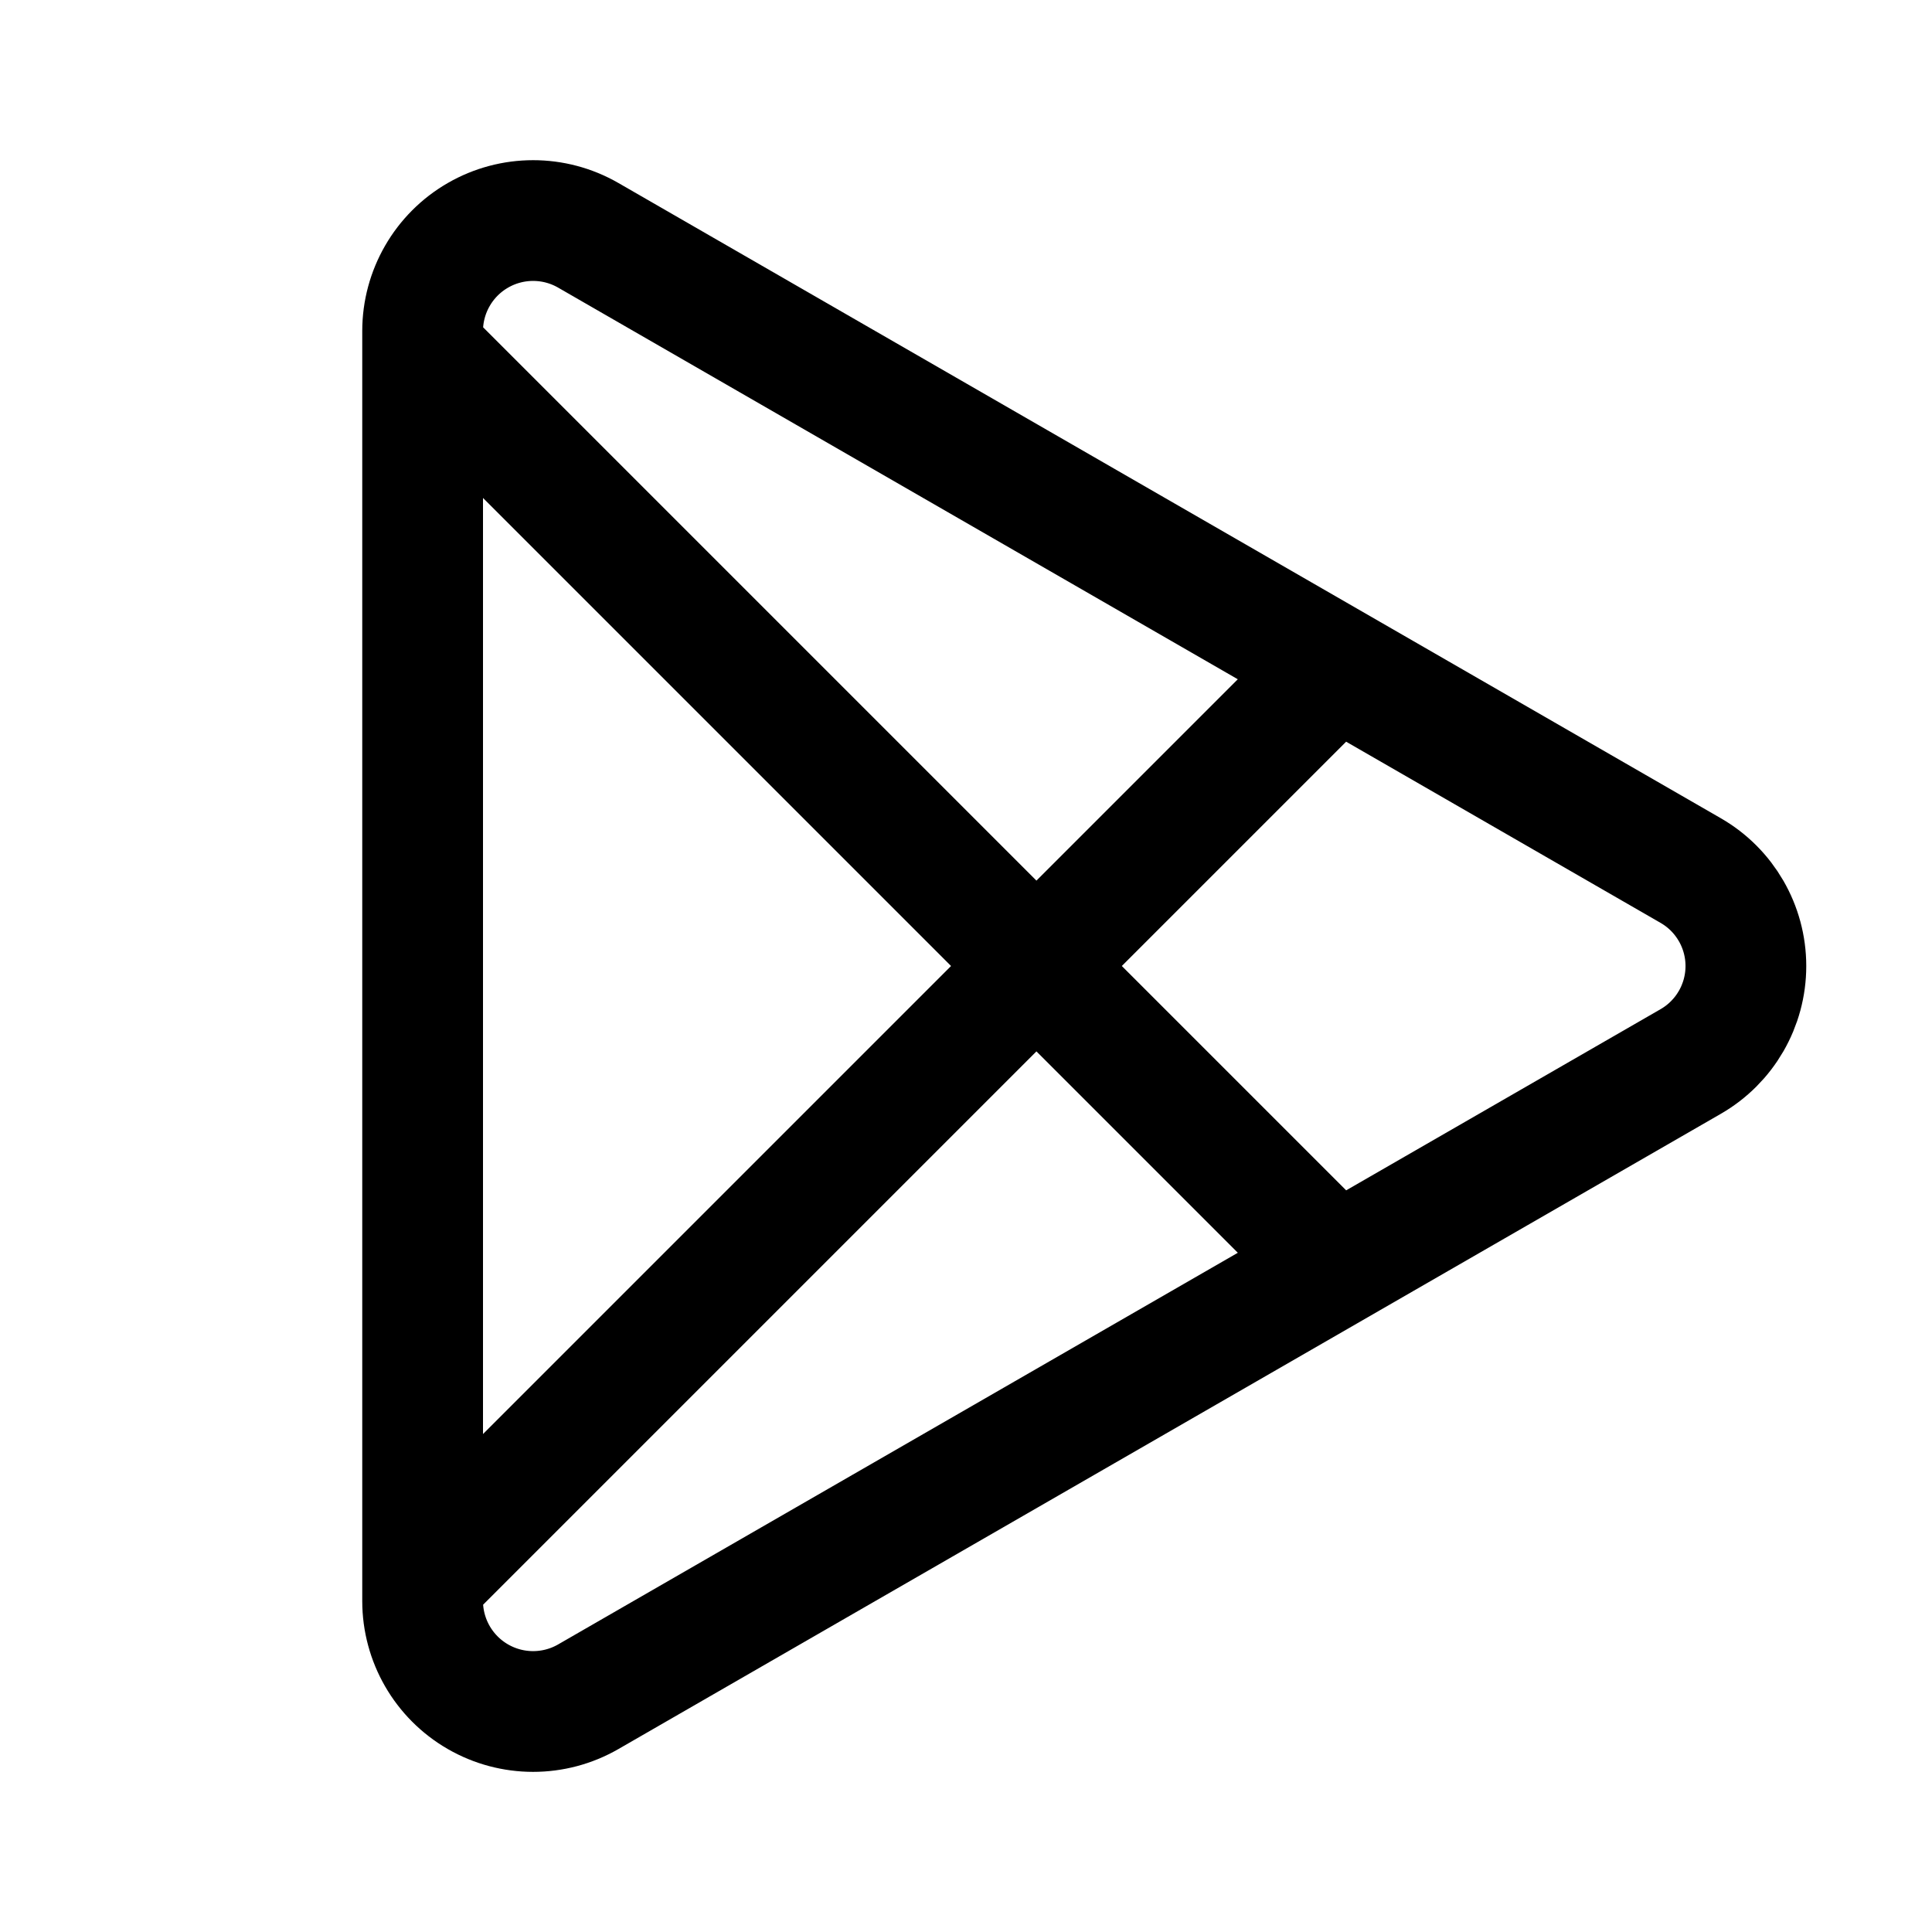
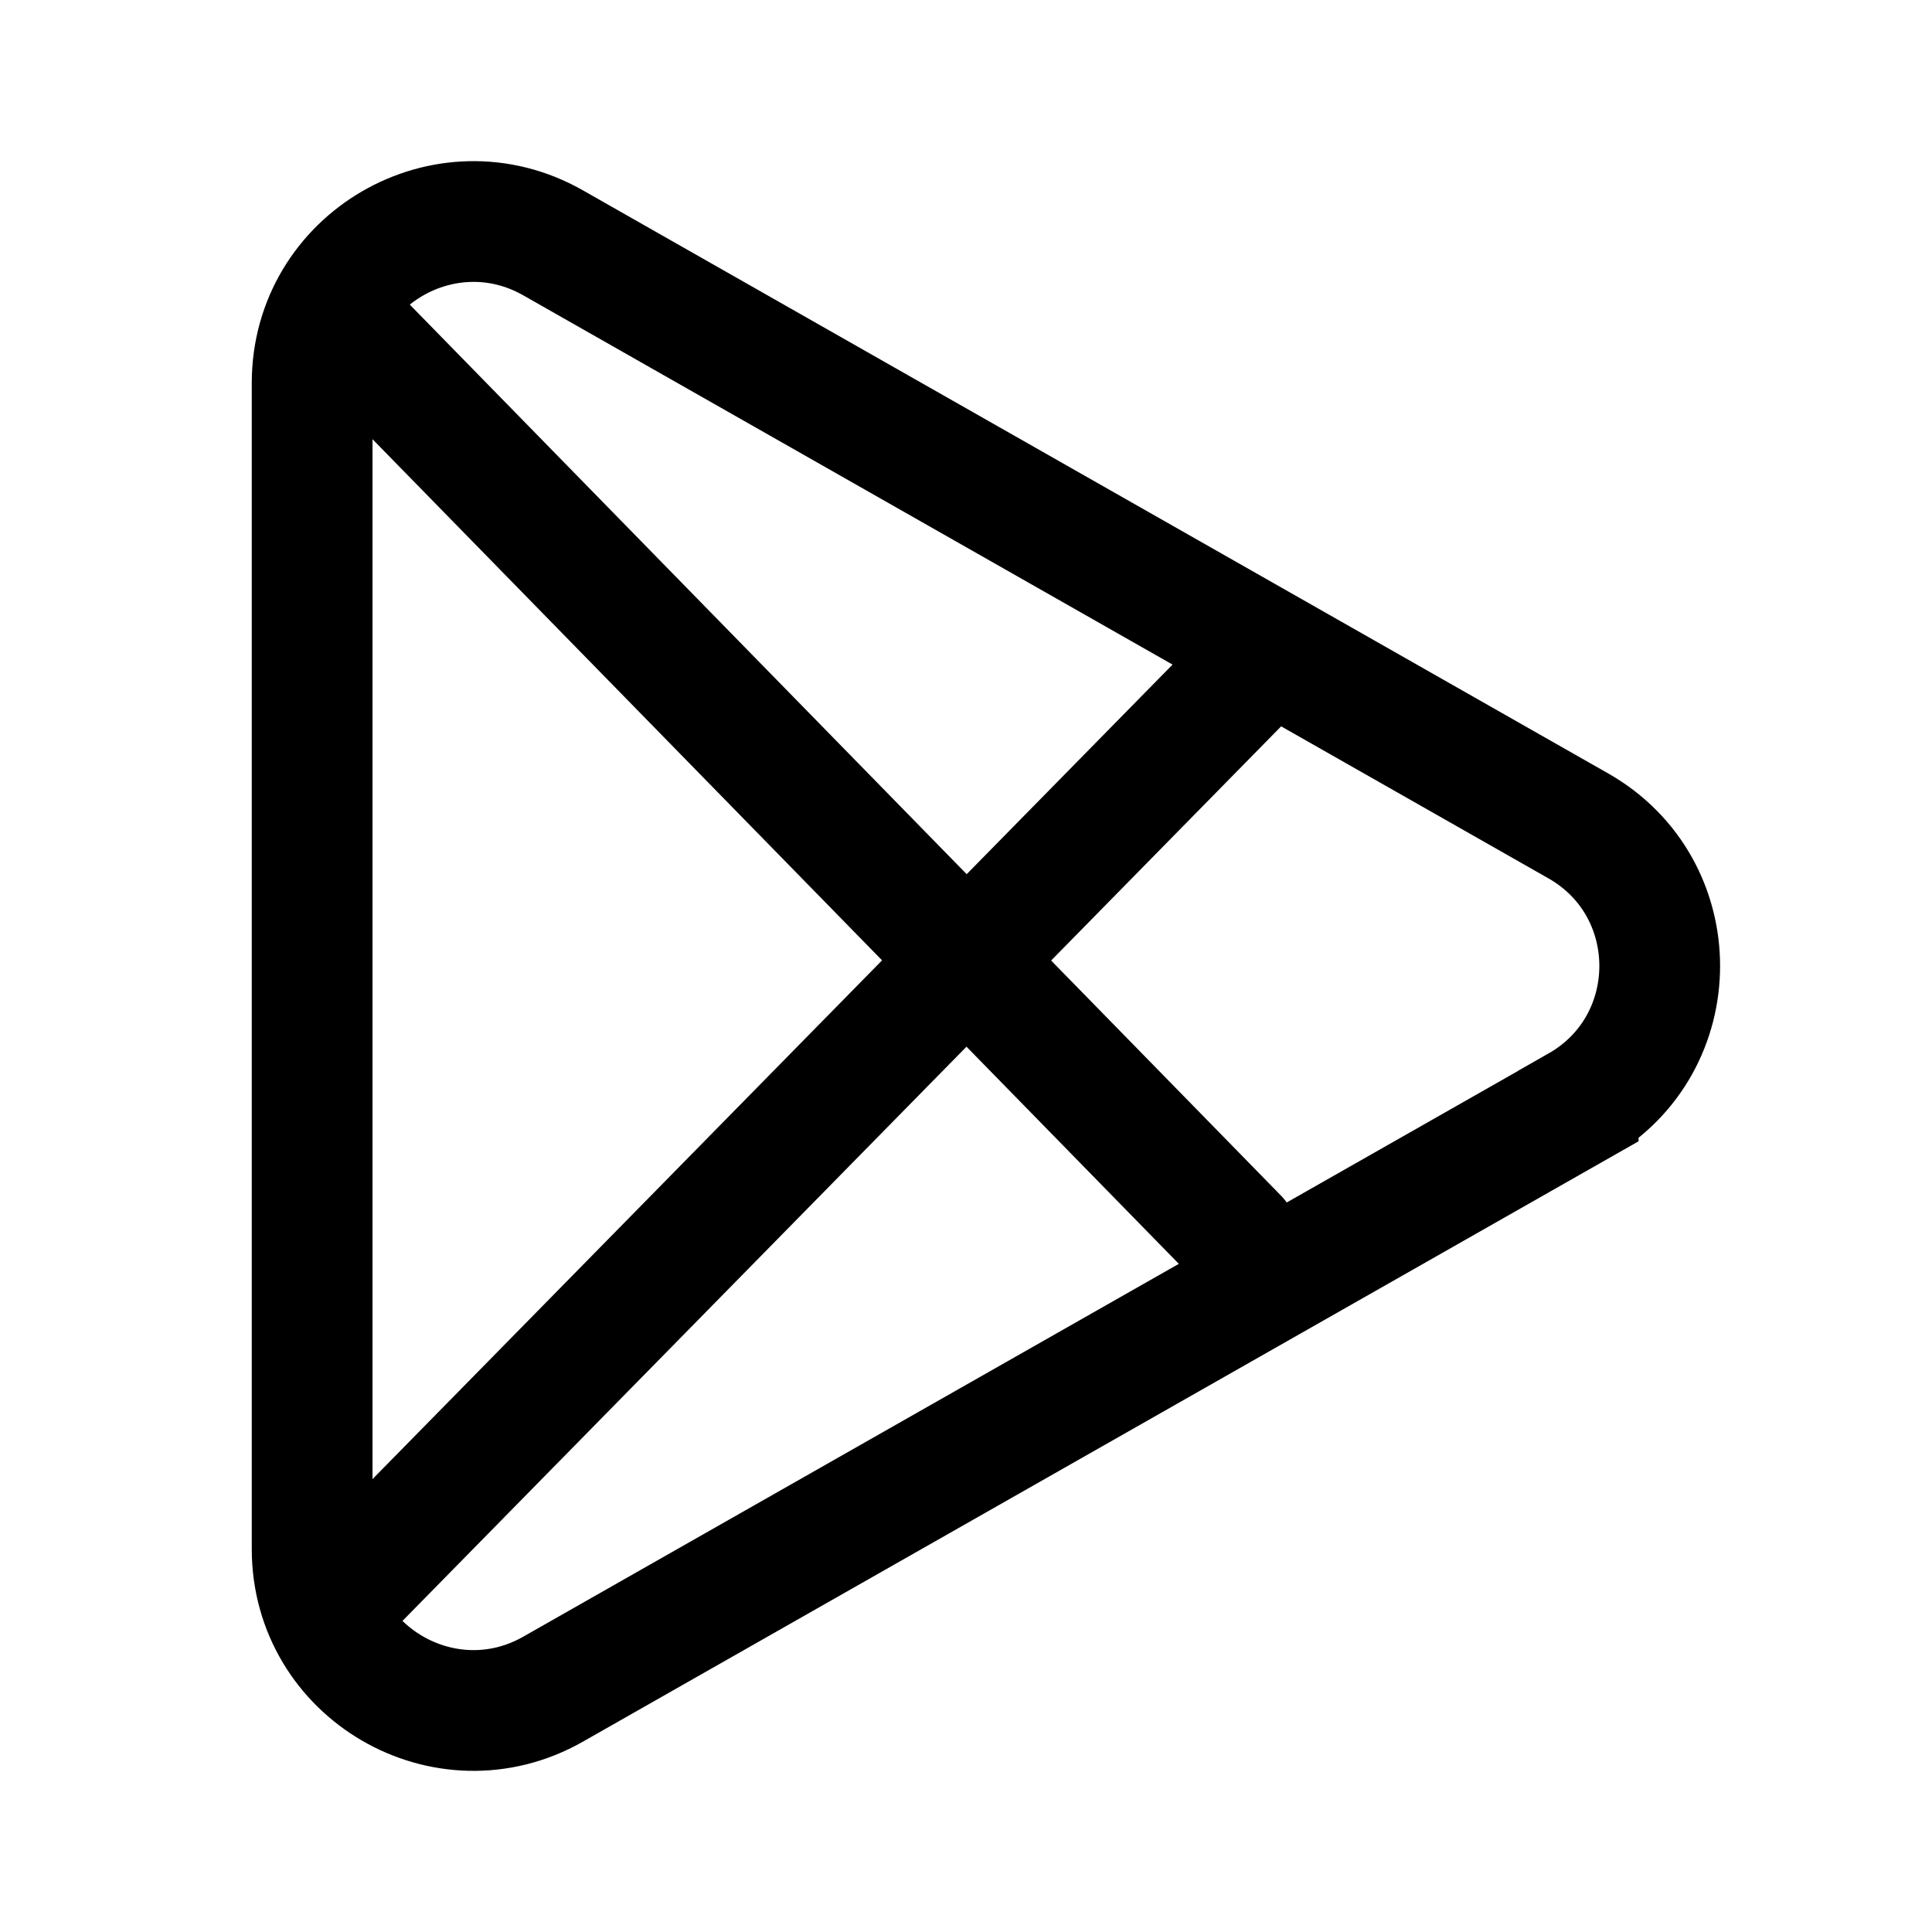
- <svg xmlns="http://www.w3.org/2000/svg" width="192" height="192" fill="none" stroke="#000" stroke-width="12">
-   <path d="M42 32.896v126.21a10.98 10.98 30.024 0 0 16.462 9.514l109.56-63.131a10.949 10.949 90 0 0 0-18.973L58.462 23.385A10.98 10.98 149.98 0 0 42 32.898zM43 156l90-90M43 36l90 90" />
+ <svg xmlns="http://www.w3.org/2000/svg" id="Layer_1" width="192" height="192" viewBox="0 0 192 192">
+   <defs>
+     <style>.cls-1,.cls-2,.cls-3{fill:none;}.cls-2{stroke-linecap:round;}.cls-2,.cls-3{stroke:#000;stroke-miterlimit:10;stroke-width:12px;}</style>
+   </defs>
+   <rect class="cls-1" width="192" height="192" />
+   <g>
+     <path class="cls-3" d="M156.84,109.93l-101.88,57.94c-10.68,6.07-23.94-1.64-23.94-13.93V38.06c0-12.29,13.26-20,23.94-13.93l101.88,57.94c10.8,6.14,10.8,21.71,0,27.85Z" />
+     <line class="cls-2" x1="35" y1="33" x2="123" y2="123" />
+     <line class="cls-2" x1="35" y1="157.61" x2="124" y2="67" />
+   </g>
</svg>
